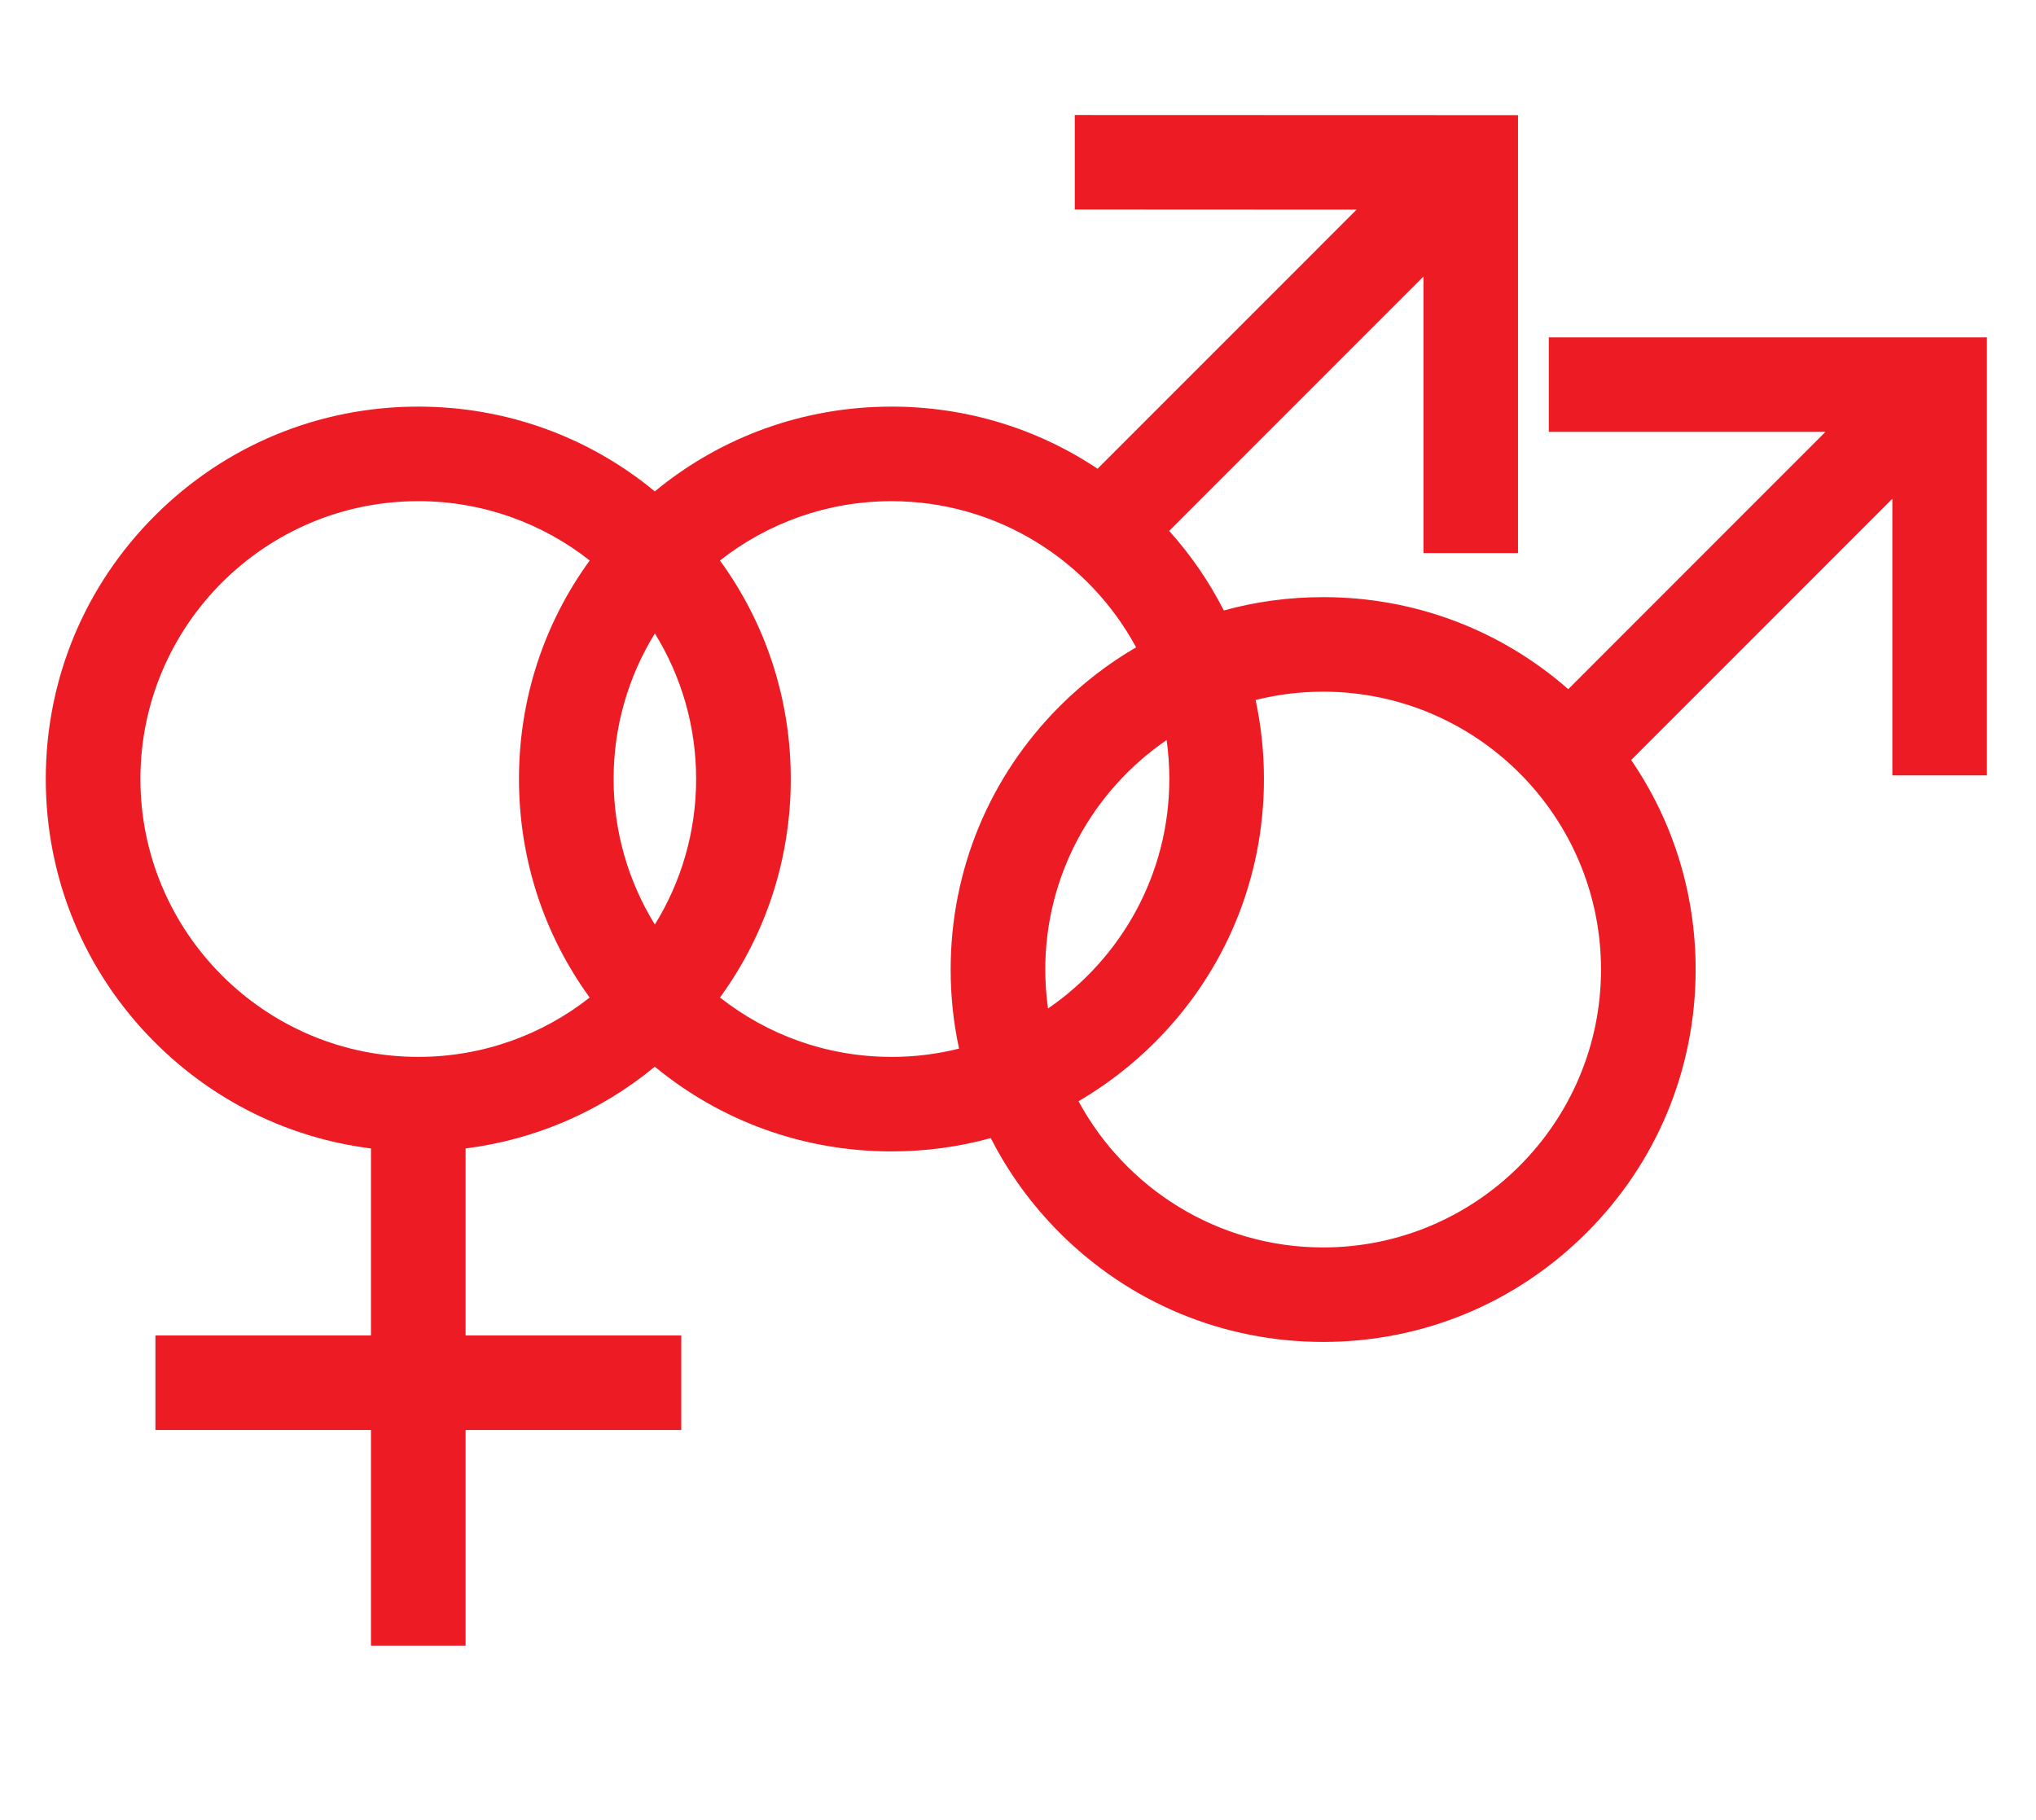
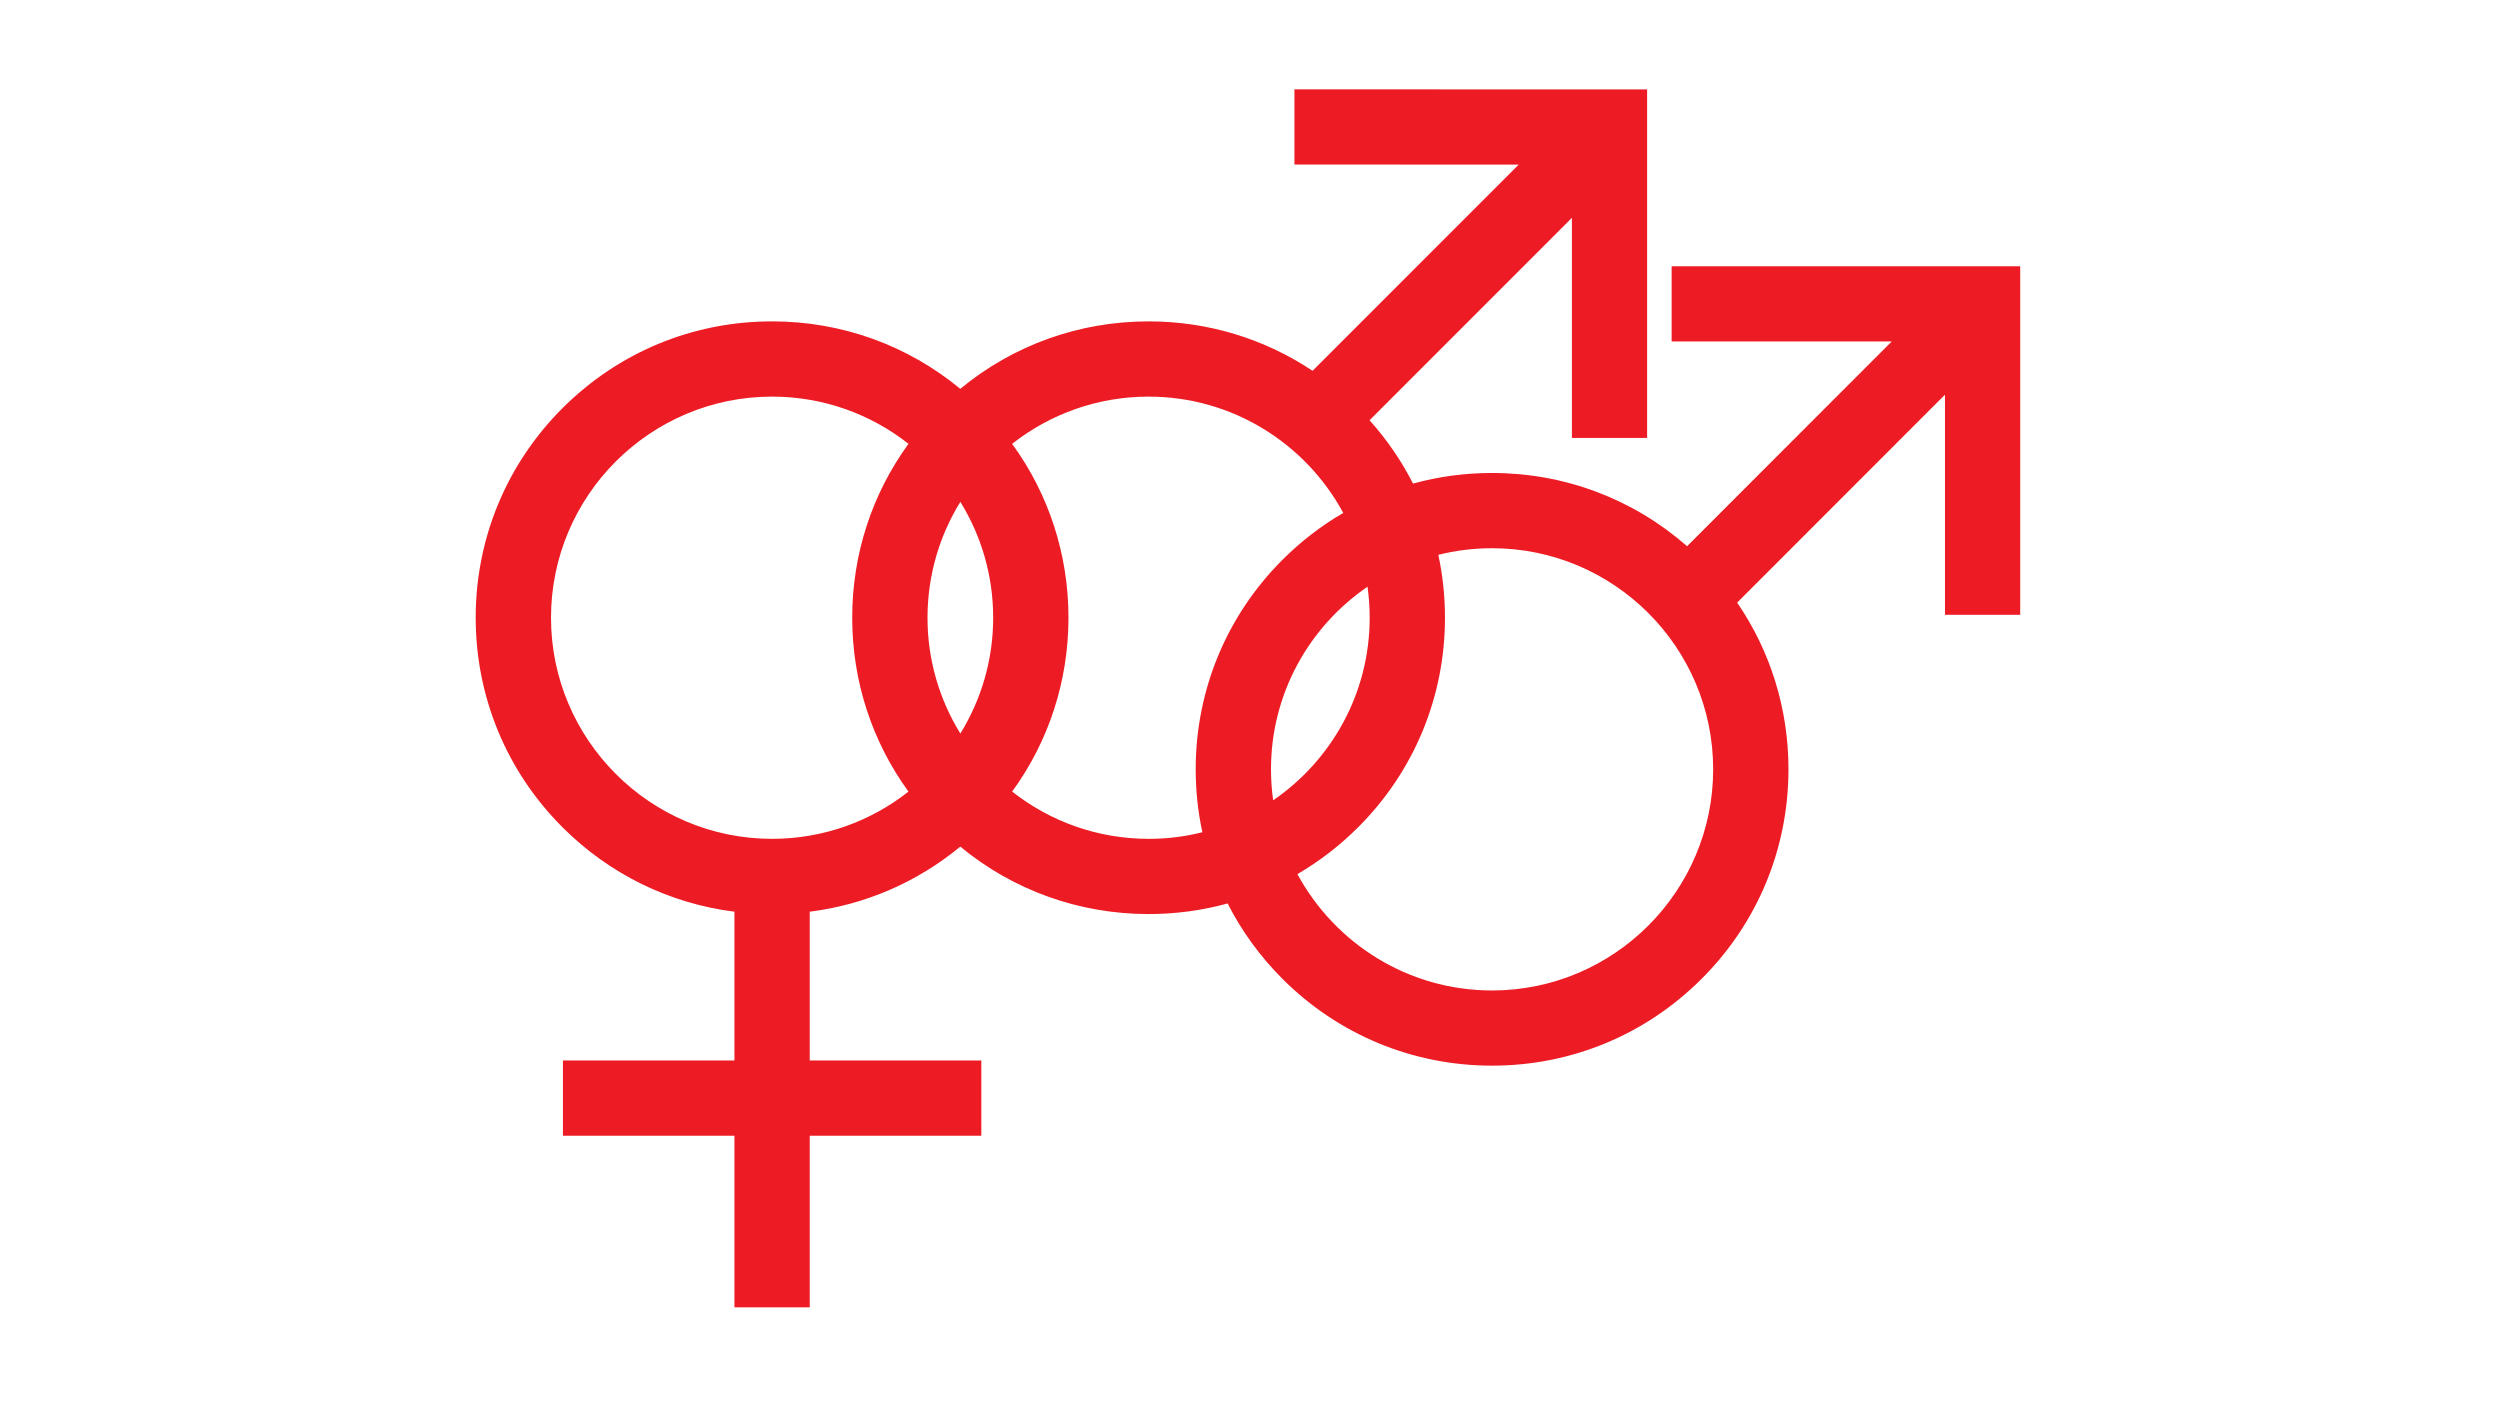
- <svg xmlns="http://www.w3.org/2000/svg" version="1.1" id="Gif" x="0px" y="0px" width="800px" height="715px" viewBox="0 0 800 715" enable-background="new 0 0 800 715" xml:space="preserve">
+ <svg xmlns="http://www.w3.org/2000/svg" version="1.1" id="Gif" x="0px" y="0px" width="800px" height="450px" viewBox="0 0 800 450" enable-background="new 0 0 800 450" xml:space="preserve">
  <g>
-     <path fill="#ED1C24" d="M780.705,132.563v172.131h-37.15V195.995L640.928,298.659c16.484,24.072,25.336,52.505,25.336,82.315   c0,39.086-15.227,75.88-42.883,103.474c-27.66,27.662-64.395,42.887-103.484,42.887c-39.082,0-75.869-15.225-103.529-42.887   c-11.068-11.082-20.159-23.627-27.063-37.217c-12.553,3.459-25.652,5.238-39.018,5.238c-34.311,0-66.857-11.74-92.994-33.297   c-21.373,17.622-46.973,28.684-74.35,32.131v73.479h84.74v37.151h-84.74v84.744h-37.18v-84.744H61.068v-37.151h84.695v-73.479   c-32.059-4.033-61.727-18.5-84.939-41.718c-27.609-27.607-42.838-64.391-42.838-103.474c0-39.101,15.229-75.822,42.838-103.444   c27.652-27.653,64.428-42.884,103.525-42.884c34.309,0,66.809,11.742,92.943,33.312c26.137-21.57,58.684-33.312,92.994-33.312   c29.25,0,57.178,8.537,80.969,24.414L533.043,82.377l-110.738-0.054V45.192l174.162,0.056V217.34H559.32V108.655l-99.922,99.964   c8.572,9.553,15.76,20.054,21.469,31.27c12.557-3.462,25.67-5.237,39.029-5.237c35.803,0,69.621,12.772,96.309,36.166   l101.062-101.109H608.564V132.56L780.705,132.563z M164.349,415.321c25.393,0,48.803-8.715,67.352-23.32   c-18.037-24.809-27.783-54.603-27.783-85.885c0-31.29,9.746-61.057,27.797-85.864c-18.557-14.601-41.963-23.313-67.365-23.313   c-60.223,0-109.176,48.971-109.176,109.178C55.173,366.279,104.126,415.321,164.349,415.321z M273.529,306.126   c0-20.962-5.934-40.563-16.215-57.199c-10.271,16.636-16.213,36.237-16.213,57.199c0,20.948,5.941,40.54,16.213,57.194   C267.595,346.666,273.529,327.074,273.529,306.126z M350.287,415.334c9.146,0,18.039-1.13,26.547-3.267   c-2.182-10.091-3.295-20.505-3.295-31.079c0-39.088,15.225-75.822,42.829-103.439c9.107-9.104,19.197-16.862,30.035-23.17   c-18.467-34.167-54.625-57.433-96.116-57.433c-25.426,0-48.828,8.722-67.395,23.323c18.066,24.804,27.822,54.573,27.822,85.847   c0,31.274-9.756,61.067-27.812,85.872c18.572,14.618,41.963,23.333,67.385,23.333V415.334z M458.396,290.819   c-28.773,19.68-47.676,52.763-47.676,90.169c0,5.197,0.371,10.31,1.074,15.316c28.754-19.709,47.664-52.801,47.664-90.179   C459.459,300.929,459.1,295.818,458.396,290.819z M629.08,380.988c0-60.199-48.975-109.179-109.184-109.179   c-9.145,0-18.035,1.127-26.535,3.264c2.166,10.086,3.277,20.486,3.277,31.053c0,39.079-15.23,75.876-42.875,103.479   c-9.1,9.087-19.168,16.834-29.984,23.134c18.473,34.165,54.625,57.465,96.117,57.465C580.105,490.205,629.08,441.16,629.08,380.988   z" />
+     <path fill="#ED1C24" d="M646.466,85.2v111.54h-24.073v-70.436l-66.502,66.526c10.68,15.598,16.418,34.021,16.418,53.339   c0,25.328-9.869,49.172-27.79,67.051c-17.925,17.925-41.728,27.791-67.057,27.791c-25.325,0-49.165-9.866-67.089-27.791   c-7.172-7.182-13.062-15.311-17.536-24.115c-8.132,2.24-16.622,3.395-25.283,3.395c-22.234,0-43.324-7.607-60.261-21.578   c-13.85,11.42-30.438,18.588-48.179,20.822v47.613h54.911v24.074h-54.912v54.914h-24.093v-54.914h-54.882v-24.075h54.883v-47.614   c-20.774-2.611-40-11.988-55.041-27.032c-17.89-17.89-27.758-41.726-27.758-67.051c0-25.337,9.869-49.133,27.758-67.032   c17.918-17.92,41.75-27.788,67.084-27.788c22.232,0,43.292,7.608,60.227,21.586c16.937-13.978,38.026-21.586,60.26-21.586   c18.955,0,37.051,5.533,52.467,15.82l65.959-65.979l-71.758-0.035V28.583l112.859,0.036v111.516h-24.071V69.708l-64.749,64.776   c5.555,6.19,10.212,12.995,13.912,20.263c8.137-2.243,16.632-3.394,25.29-3.394c23.2,0,45.114,8.277,62.409,23.436l65.488-65.518   H534.92V85.198L646.466,85.2z M247.066,268.427c16.455,0,31.625-5.647,43.644-15.112c-11.688-16.074-18.002-35.382-18.002-55.652   c0-20.275,6.314-39.565,18.011-55.64c-12.025-9.462-27.191-15.106-43.652-15.106c-39.024,0-70.745,31.735-70.745,70.748   C176.322,236.648,208.043,268.427,247.066,268.427z M317.816,197.668c0-13.583-3.844-26.286-10.506-37.064   c-6.657,10.779-10.507,23.482-10.507,37.064c0,13.575,3.85,26.27,10.507,37.061C313.97,223.938,317.816,211.243,317.816,197.668z    M367.555,268.436c5.926,0,11.688-0.732,17.203-2.118c-1.414-6.54-2.135-13.286-2.135-20.138c0-25.331,9.865-49.133,27.75-67.029   c5.902-5.9,12.439-10.927,19.463-15.014c-11.966-22.141-35.397-37.218-62.282-37.218c-16.476,0-31.64,5.653-43.671,15.114   c11.707,16.074,18.028,35.364,18.028,55.629c0,20.266-6.321,39.571-18.022,55.645c12.035,9.472,27.191,15.119,43.665,15.119   L367.555,268.436L367.555,268.436z M437.609,187.749c-18.644,12.753-30.893,34.19-30.893,58.429c0,3.367,0.241,6.682,0.694,9.924   c18.635-12.77,30.887-34.213,30.887-58.436C438.299,194.3,438.065,190.99,437.609,187.749z M548.213,246.18   c0-39.011-31.736-70.748-70.752-70.748c-5.926,0-11.686,0.729-17.194,2.116c1.403,6.536,2.122,13.275,2.122,20.123   c0,25.323-9.867,49.166-27.782,67.053c-5.896,5.889-12.421,10.91-19.431,14.991c11.973,22.139,35.397,37.237,62.285,37.237   C516.477,316.951,548.213,285.17,548.213,246.18z" />
  </g>
</svg>
